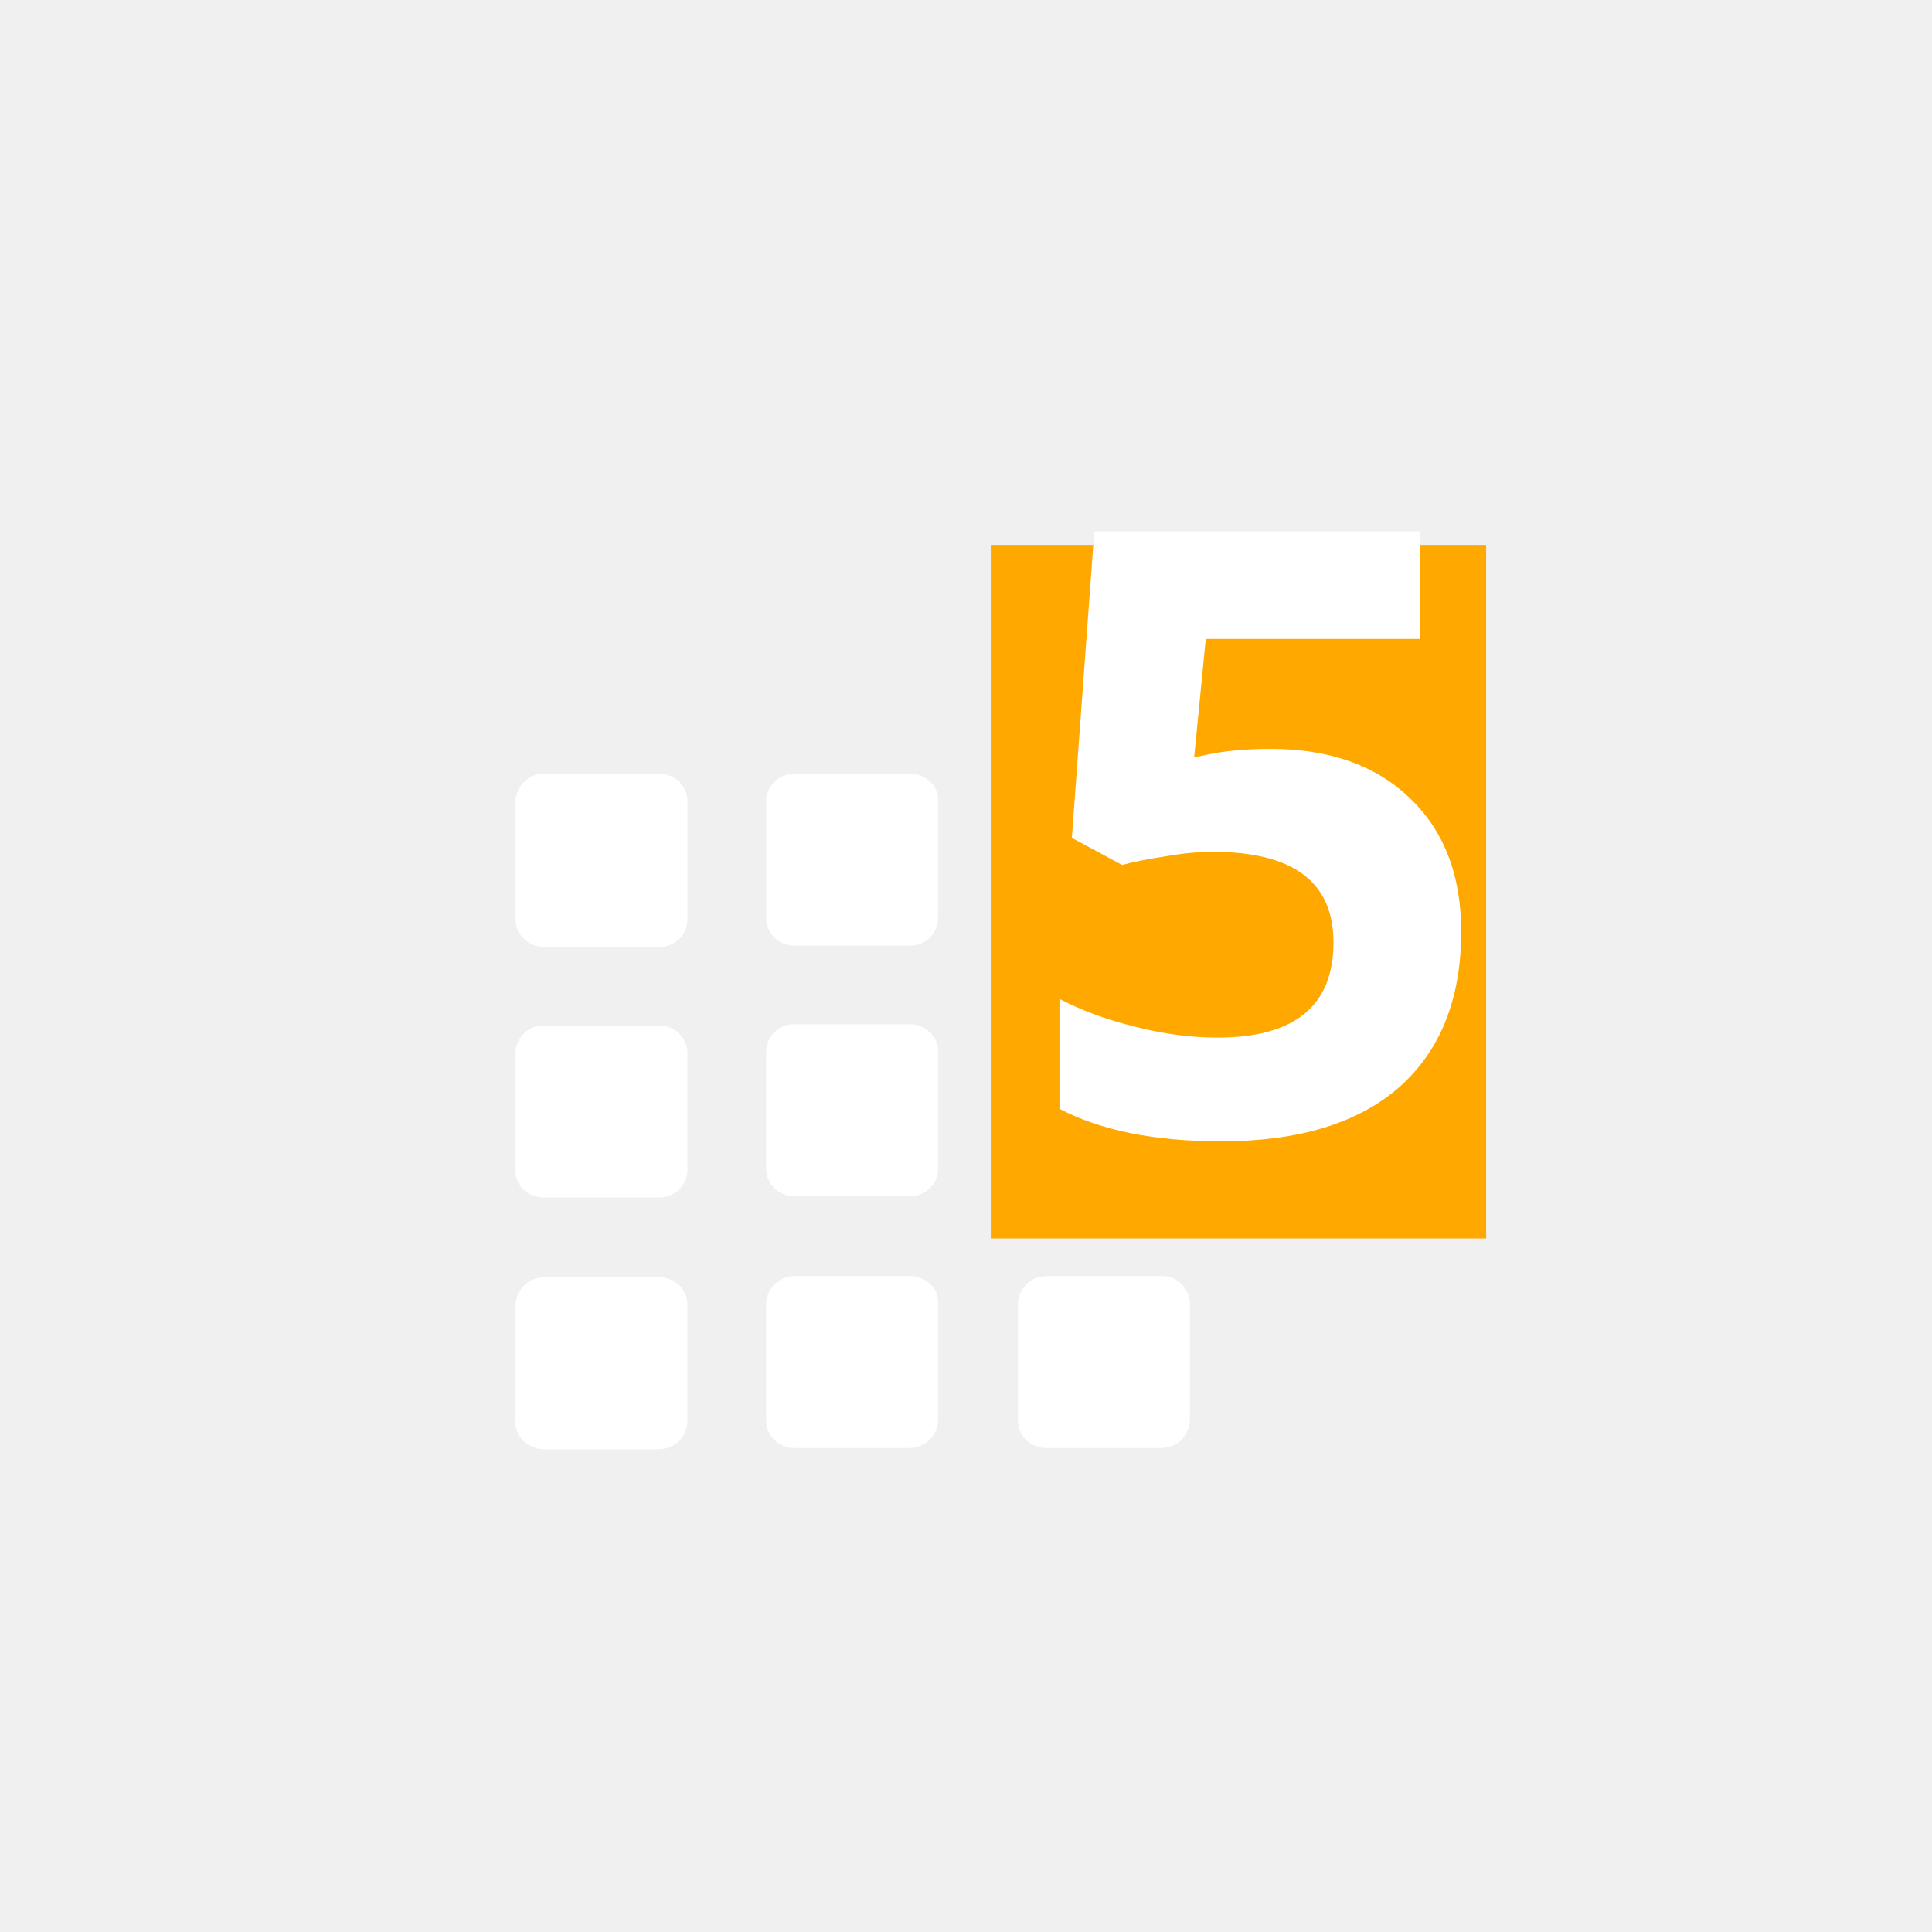
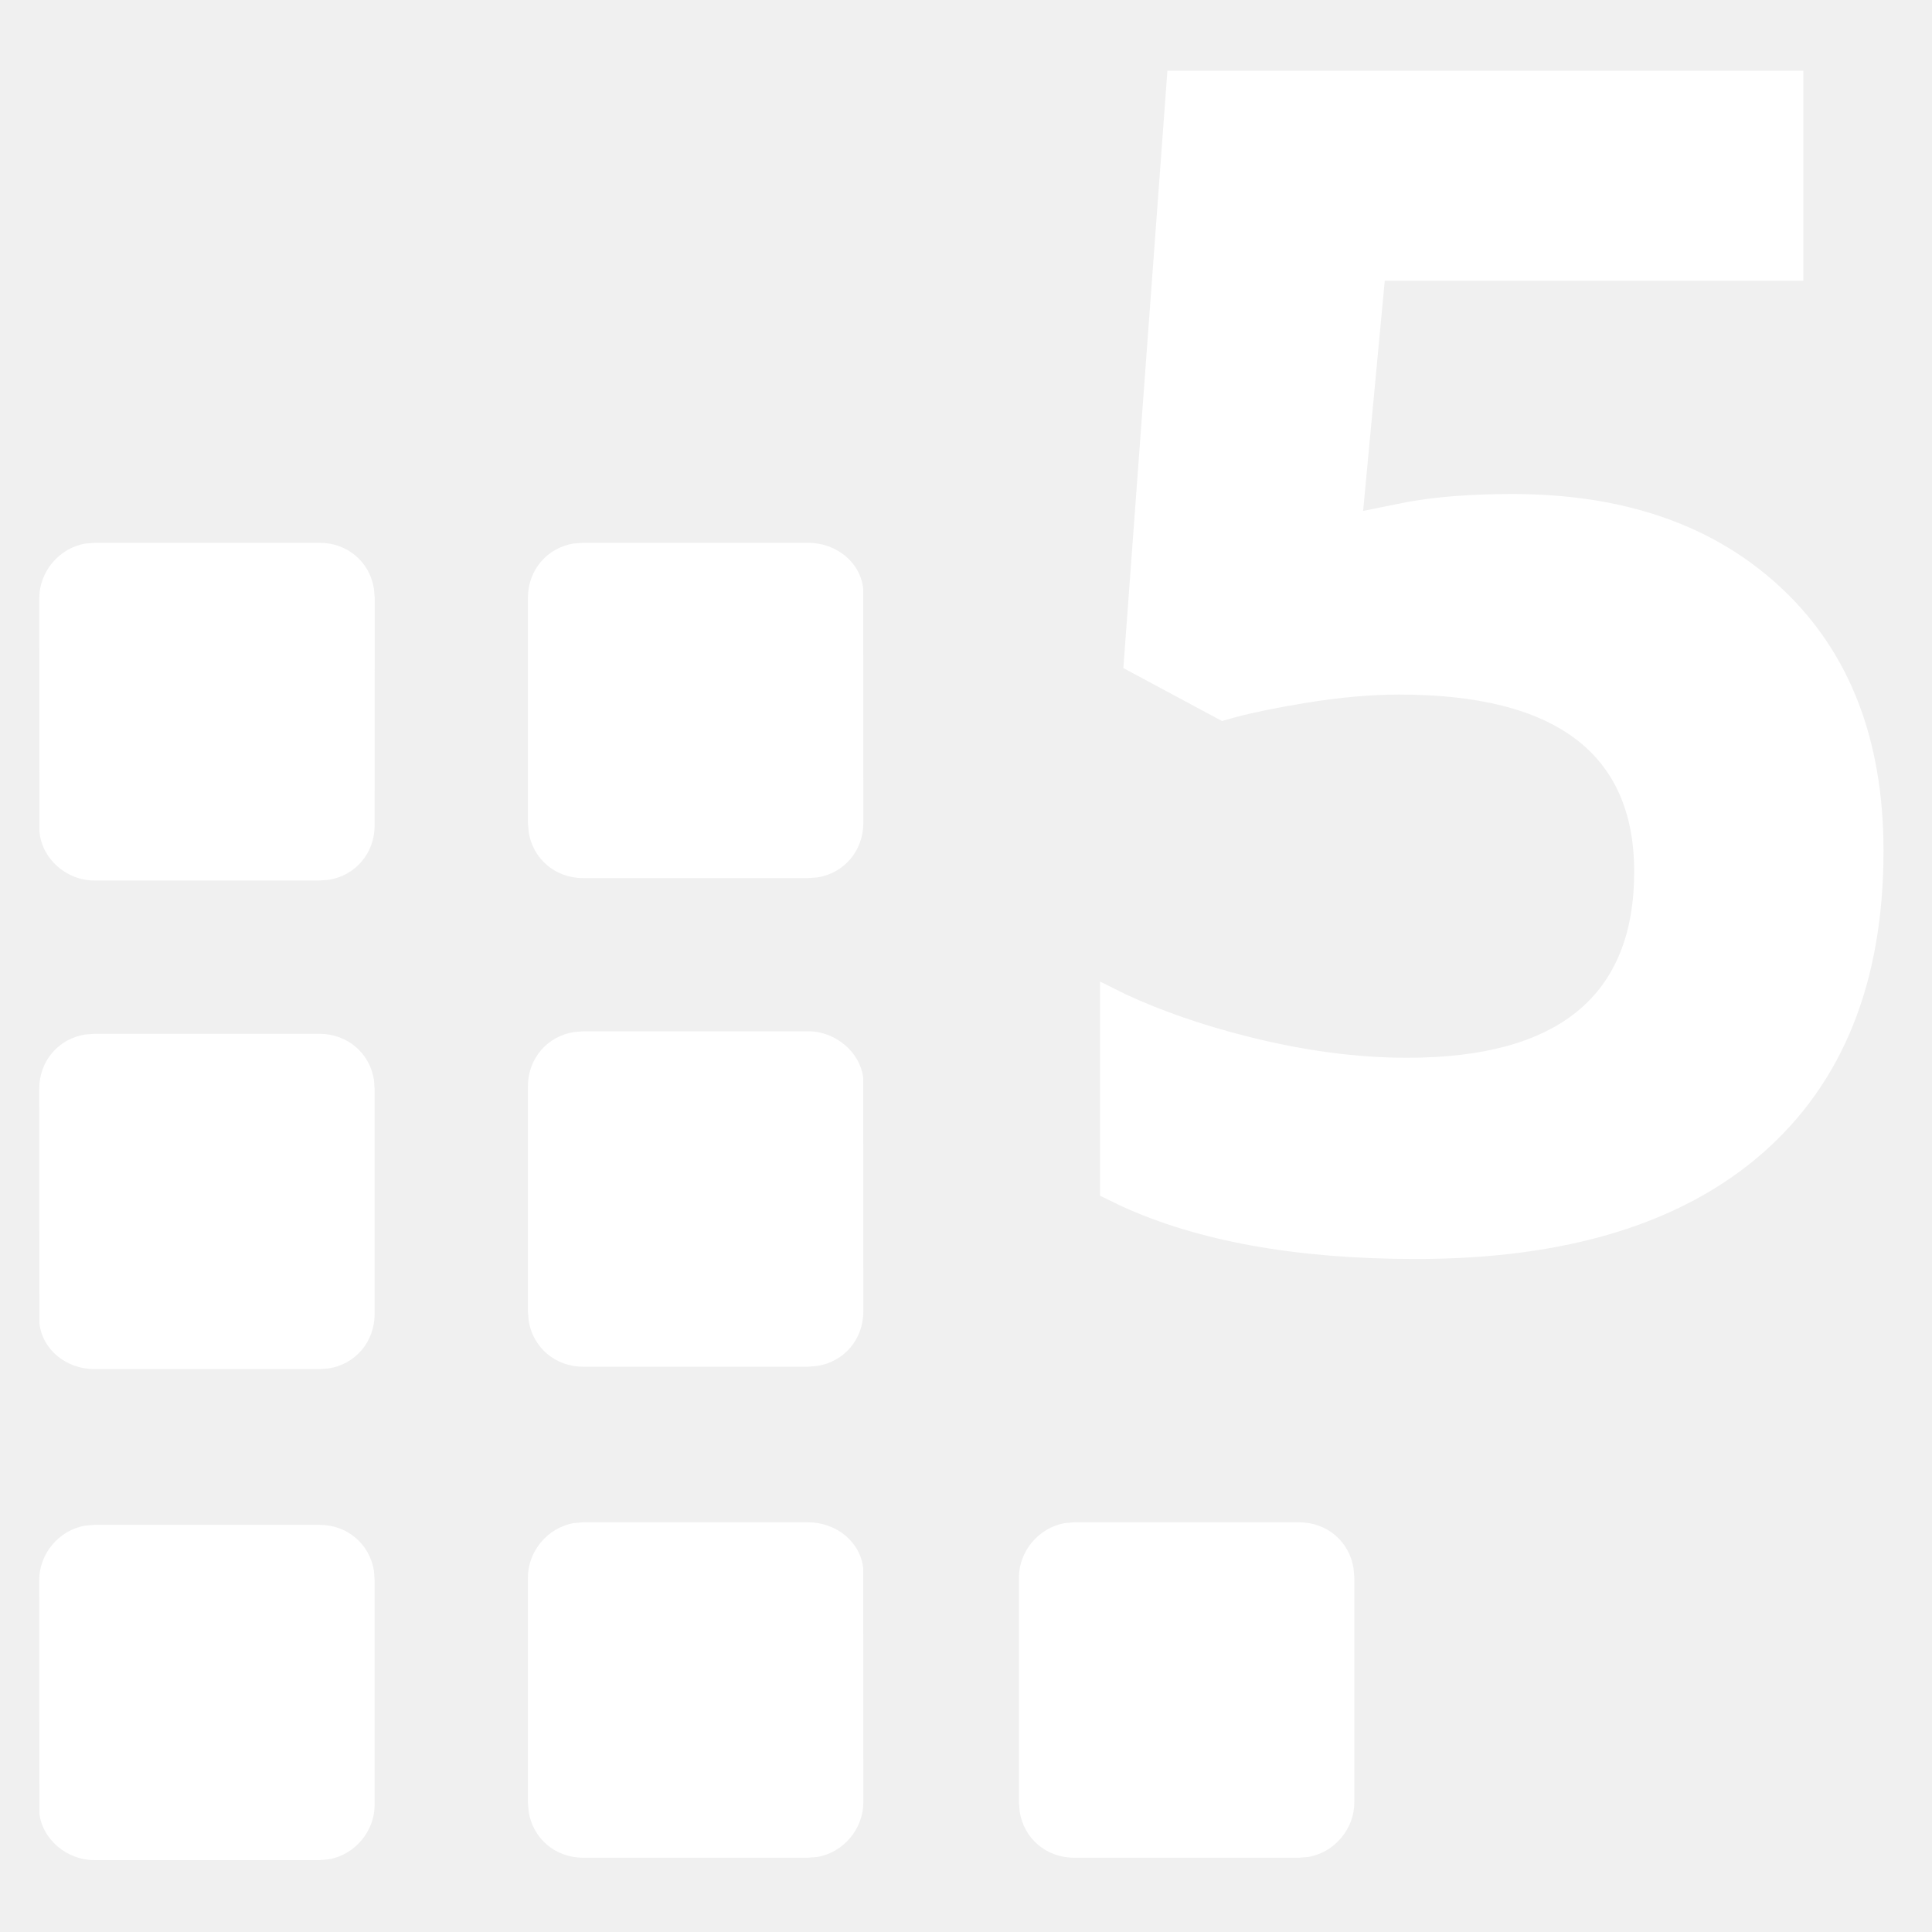
- <svg xmlns="http://www.w3.org/2000/svg" viewBox="0 0 39 39">
-   <g fill="none" fill-rule="evenodd">
-     <path d="M18.366 15.619c.323 0 .596.248.57.57v2.33a.56.56 0 0 1-.57.57h-2.33a.561.561 0 0 1-.57-.57V16.19a.56.56 0 0 1 .57-.57h2.33v-.001zm5.083 0a.56.56 0 0 1 .57.57v2.33a.56.56 0 0 1-.57.57h-2.33a.561.561 0 0 1-.57-.57V16.19c0-.297.247-.57.57-.57h2.33v-.001zm-12.472 8.554c-.322 0-.595-.248-.57-.57v-2.33a.56.56 0 0 1 .57-.571h2.33a.56.56 0 0 1 .57.57v2.33a.56.56 0 0 1-.57.571h-2.33zm7.39-3.497c.322 0 .595.273.57.57v2.331a.56.56 0 0 1-.57.57h-2.332a.561.561 0 0 1-.57-.57v-2.33a.56.56 0 0 1 .57-.57h2.33l.002-.001zm5.082 0c.323 0 .57.273.57.57v2.331a.56.56 0 0 1-.57.57h-2.33a.561.561 0 0 1-.57-.57v-2.33a.56.56 0 0 1 .57-.57h2.33v-.001zm-12.472 8.58c-.322 0-.595-.273-.57-.57v-2.33c0-.298.247-.571.57-.571h2.33a.56.56 0 0 1 .57.57v2.33a.576.576 0 0 1-.57.571h-2.33zm7.39-3.497c.322 0 .595.248.57.57v2.331c0 .298-.248.57-.57.57h-2.332a.561.561 0 0 1-.57-.57v-2.33c0-.297.247-.57.57-.57h2.33l.002-.001zm5.082 0a.56.56 0 0 1 .57.57v2.331c0 .298-.247.57-.57.57h-2.33a.561.561 0 0 1-.57-.57v-2.33c0-.297.247-.57.57-.57h2.33v-.001zm-10.142-6.644h-2.33c-.322 0-.595-.273-.57-.595v-2.33c0-.298.248-.571.57-.571h2.331a.56.56 0 0 1 .57.57v2.356c0 .322-.248.57-.57.57h-.001z" fill="#FFF" fill-rule="nonzero" />
-     <path fill="#FFA900" fill-rule="nonzero" d="M20 11h10v14H20z" />
-     <text transform="translate(20 4)" fill="#fff" font-family="OpenSans-Bold, Open Sans" font-size="17" font-weight="bold">
-       <tspan x=".558" y="18.867">5</tspan>
-     </text>
+ <svg xmlns="http://www.w3.org/2000/svg" width="20px" height="20px" viewBox="0 0 20 20" version="1.1">
+   <g id="Page-1" stroke="none" stroke-width="1" fill="none" fill-rule="evenodd">
+     <g id="ui-package-numbers-five" fill="#FFFFFF">
+       <g id="5">
+         <path d="M3.307,15.785 C3.598,15.785 3.827,15.986 3.871,16.261 L3.878,16.355 L3.878,18.686 C3.878,18.953 3.677,19.201 3.402,19.248 L3.307,19.256 L0.977,19.256 C0.687,19.256 0.437,19.035 0.408,18.774 L0.406,16.355 C0.406,16.088 0.607,15.84 0.883,15.793 L0.977,15.785 L3.307,15.785 Z M8.366,15.759 C8.656,15.759 8.907,15.96 8.936,16.236 L8.937,18.66 C8.937,18.928 8.736,19.176 8.461,19.223 L8.366,19.231 L6.036,19.231 C5.746,19.231 5.516,19.03 5.473,18.755 L5.465,18.66 L5.465,16.33 C5.465,16.062 5.666,15.814 5.941,15.767 L6.036,15.759 L8.366,15.759 Z M13.449,15.759 C13.74,15.759 13.969,15.96 14.012,16.236 L14.02,16.33 L14.02,18.66 C14.02,18.928 13.819,19.176 13.544,19.223 L13.449,19.231 L11.119,19.231 C10.829,19.231 10.599,19.03 10.556,18.755 L10.548,18.66 L10.548,16.33 C10.548,16.062 10.749,15.814 11.025,15.767 L11.119,15.759 L13.449,15.759 Z M3.307,10.702 C3.598,10.702 3.827,10.902 3.871,11.178 L3.878,11.272 L3.878,13.602 C3.878,13.893 3.677,14.123 3.402,14.166 L3.307,14.173 L0.977,14.173 C0.687,14.173 0.437,13.972 0.408,13.697 L0.406,11.272 C0.406,10.982 0.607,10.752 0.883,10.709 L0.977,10.702 L3.307,10.702 Z M8.366,10.676 C8.656,10.676 8.907,10.898 8.936,11.159 L8.937,13.577 C8.937,13.867 8.736,14.097 8.461,14.14 L8.366,14.148 L6.036,14.148 C5.746,14.148 5.516,13.947 5.473,13.672 L5.465,13.577 L5.465,11.247 C5.465,10.957 5.666,10.727 5.941,10.684 L6.036,10.676 L8.366,10.676 Z M18.668,0.732 L18.668,2.906 L14.335,2.906 L14.111,5.289 L14.577,5.195 C14.88,5.141 15.24,5.114 15.655,5.114 C16.828,5.114 17.762,5.444 18.456,6.102 C19.151,6.761 19.498,7.663 19.498,8.808 C19.498,10.164 19.08,11.207 18.245,11.938 C17.409,12.668 16.214,13.033 14.659,13.033 C13.421,13.033 12.402,12.85 11.601,12.482 L11.388,12.378 L11.388,10.161 L11.659,10.296 C12.032,10.468 12.451,10.613 12.916,10.73 C13.497,10.877 14.047,10.95 14.567,10.95 C16.133,10.95 16.917,10.308 16.917,9.024 C16.917,7.801 16.106,7.19 14.484,7.19 C14.191,7.19 13.867,7.219 13.513,7.277 C13.23,7.323 12.989,7.372 12.791,7.424 L12.65,7.464 L11.629,6.916 L12.085,0.732 L18.668,0.732 Z M3.308,5.619 C3.599,5.619 3.828,5.819 3.871,6.095 L3.879,6.189 L3.878,8.545 C3.878,8.835 3.677,9.065 3.402,9.108 L3.307,9.115 L0.977,9.115 C0.685,9.115 0.432,8.889 0.408,8.606 L0.407,6.189 C0.407,5.922 0.608,5.674 0.884,5.627 L0.978,5.619 L3.308,5.619 Z M8.366,5.619 C8.656,5.619 8.907,5.819 8.936,6.095 L8.937,8.519 C8.937,8.81 8.736,9.04 8.461,9.083 L8.366,9.09 L6.036,9.09 C5.746,9.09 5.516,8.889 5.473,8.614 L5.465,8.519 L5.465,6.189 C5.465,5.899 5.666,5.669 5.941,5.626 L6.036,5.619 L8.366,5.619 Z" id="Shape" />
+       </g>
+     </g>
  </g>
</svg>
